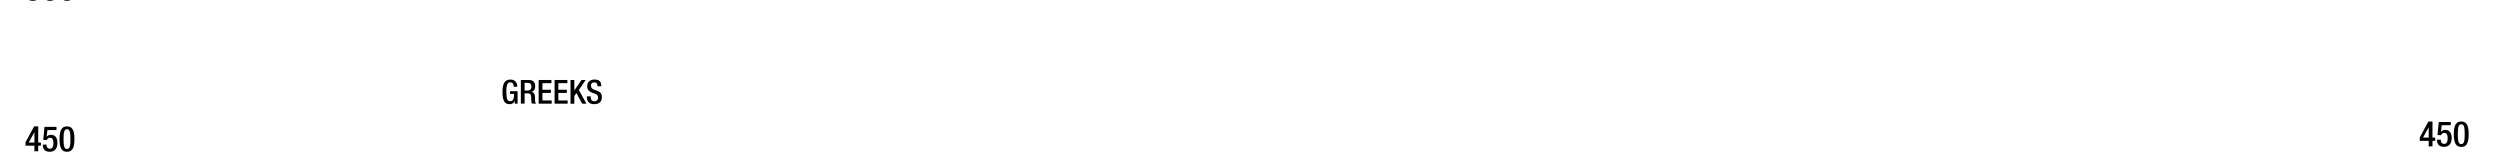
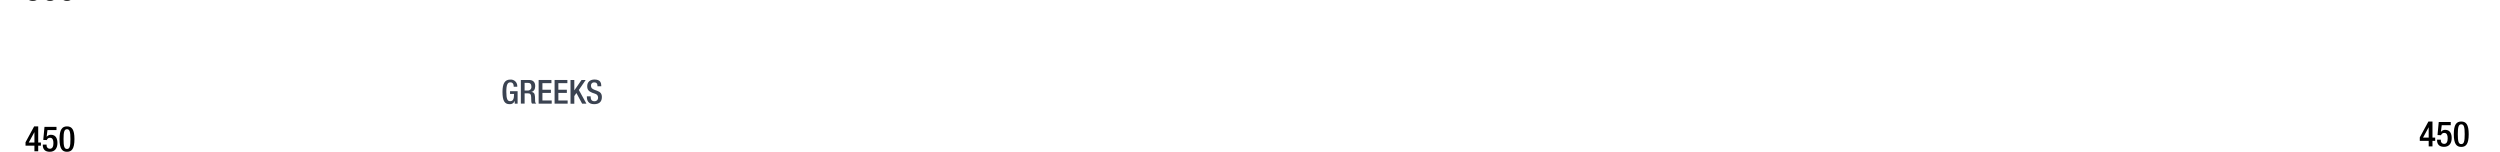
<svg xmlns="http://www.w3.org/2000/svg" viewBox="0 0 1847.91 112">
  <g id="YEARS">
    <g id="Right">
      <path d="M1788.62,101.55,1795,89.82h3v11.91h2v2.37h-2v4.13h-2.8V104.1h-6.58Zm6.58-7.41h-.06l-4.13,7.59h4.19Z" />
      <path d="M1801.38,103.26h2.81v.5a2.35,2.35,0,0,0,2.42,2.6c2.08,0,2.63-2,2.63-4.19s-.58-3.92-2.47-3.92a2.34,2.34,0,0,0-2.42,1.69l-2.63-.11.91-9.65h8.87v2.37h-6.66l-.6,4.84.06,0a4,4,0,0,1,3.09-1.43c3.85,0,4.81,3.25,4.81,6.08,0,3.7-1.69,6.5-5.67,6.5-3.3,0-5.15-1.69-5.15-4.94Z" />
      <path d="M1819.27,89.82c3.54,0,5.51,2.21,5.51,9.39s-2,9.38-5.51,9.38-5.51-2.21-5.51-9.38S1815.73,89.82,1819.27,89.82Zm0,16.69c2,0,2.55-2,2.55-7.3s-.55-7.31-2.55-7.31-2.55,2-2.55,7.31S1817.27,106.51,1819.27,106.51Z" />
    </g>
    <g id="left">
      <path d="M18.87,105.15l6.37-11.73h3v11.91h2v2.36h-2v4.14h-2.8v-4.14H18.87Zm6.58-7.41h-.06l-4.13,7.59h4.19Z" />
      <path d="M31.63,106.86h2.81v.5a2.36,2.36,0,0,0,2.42,2.6c2.08,0,2.63-2,2.63-4.19s-.58-3.93-2.47-3.93a2.35,2.35,0,0,0-2.42,1.69l-2.63-.1.91-9.65h8.87v2.37H35.09l-.6,4.84.06.05a4,4,0,0,1,3.09-1.43c3.85,0,4.81,3.25,4.81,6.08,0,3.69-1.69,6.5-5.67,6.5-3.3,0-5.15-1.69-5.15-4.94Z" />
      <path d="M49.52,93.42c3.54,0,5.51,2.21,5.51,9.39s-2,9.38-5.51,9.38S44,110,44,102.81,46,93.42,49.52,93.42Zm0,16.69c2,0,2.55-2,2.55-7.3s-.55-7.31-2.55-7.31-2.55,2-2.55,7.31S47.52,110.11,49.52,110.11Z" />
      <path d="M19.15-4.73H22v.5a2.35,2.35,0,0,0,2.42,2.6c2.08,0,2.63-2,2.63-4.19s-.58-3.92-2.47-3.92A2.34,2.34,0,0,0,22.12-8l-2.63-.11.91-9.64h8.87v2.36H22.61L22-10.6l.06,0A4,4,0,0,1,25.16-12C29-12,30-8.73,30-5.9,30-2.2,28.28.61,24.3.61c-3.3,0-5.15-1.69-5.15-4.94Z" />
      <path d="M37-18.17c3.54,0,5.51,2.21,5.51,9.39S40.58.61,37,.61s-5.51-2.22-5.51-9.39S33.51-18.17,37-18.17Zm0,16.7c2,0,2.55-2,2.55-7.31S39-16.09,37-16.09s-2.55,2-2.55,7.31S35-1.47,37-1.47Z" />
      <path d="M49.52-18.17C53.06-18.17,55-16,55-8.78S53.06.61,49.52.61,44-1.61,44-8.78,46-18.17,49.52-18.17Zm0,16.7c2,0,2.55-2,2.55-7.31s-.55-7.31-2.55-7.31S47-14.11,47-8.78,47.52-1.47,49.52-1.47Z" />
    </g>
  </g>
  <g id="Text">
    <g id="Greeks">
-       <path d="M380.48,74.58h-.05A3.62,3.62,0,0,1,376.61,77c-3.82,0-5.19-2.84-5.19-9.09s1.76-9.09,5.8-9.09a4.77,4.77,0,0,1,5.13,5v.31H379.7v-.41c0-1.3-.54-2.85-2.45-2.85s-3,1.33-3,6.92.93,7,2.82,7c2.13,0,2.91-1.52,2.91-5.34H377V67.4h5.59v9.22h-2.11Z" />
-       <path d="M385,59.12h6.17c2.45,0,4.44,1.25,4.44,4.51,0,2.25-1,4-2.92,4.29v0c1.77.17,2.65,1.12,2.75,3.57,0,1.16,0,2.5.1,3.56a1.89,1.89,0,0,0,.83,1.52H393.2a3,3,0,0,1-.47-1.55c-.05-.51-.07-1-.07-1.56s0-1.11-.05-1.74c-.07-1.92-.66-2.75-2.55-2.75h-2.28v7.6H385Zm5,7.79a2.58,2.58,0,0,0,2.8-2.84c0-1.86-.79-2.84-2.65-2.84h-2.38v5.68Z" />
-       <path d="M398.14,59.12h9.46v2.35h-6.66v4.86h6.27v2.35h-6.27v5.59h6.86v2.35h-9.66Z" />
-       <path d="M409.93,59.12h9.46v2.35h-6.67v4.86H419v2.35h-6.28v5.59h6.86v2.35h-9.65Z" />
-       <path d="M421.71,59.12h2.8v7.62h.05l5.29-7.62h3.06l-5.05,7.38,5.59,10.12h-3.16l-4.24-7.87L424.51,71v5.66h-2.8Z" />
-       <path d="M436.59,71.2v.44q0,3.21,2.86,3.21a2.51,2.51,0,0,0,2.65-2.55c0-1.83-.93-2.64-2.5-3.11l-1.91-.66c-2.55-1-3.65-2.3-3.65-4.8,0-3.19,2.18-4.95,5.44-4.95,4.48,0,4.95,2.79,4.95,4.6v.4h-2.8v-.37c0-1.59-.68-2.53-2.45-2.53a2.24,2.24,0,0,0-2.35,2.53c0,1.49.76,2.25,2.62,3l1.89.69c2.47.88,3.55,2.21,3.55,4.63,0,3.73-2.25,5.27-5.78,5.27-4.34,0-5.32-2.89-5.32-5.34V71.2Z" />
+       <path d="M380.48,74.58h-.05A3.62,3.62,0,0,1,376.61,77c-3.82,0-5.19-2.84-5.19-9.09s1.76-9.09,5.8-9.09a4.77,4.77,0,0,1,5.13,5v.31H379.7v-.41c0-1.3-.54-2.85-2.45-2.85s-3,1.33-3,6.92.93,7,2.82,7c2.13,0,2.91-1.52,2.91-5.34H377V67.4h5.59v9.22h-2.11Z" fill="#3b4351" />
+       <path d="M385,59.12h6.17c2.45,0,4.44,1.25,4.44,4.51,0,2.25-1,4-2.92,4.29v0c1.77.17,2.65,1.12,2.75,3.57,0,1.16,0,2.5.1,3.56a1.89,1.89,0,0,0,.83,1.52H393.2a3,3,0,0,1-.47-1.55c-.05-.51-.07-1-.07-1.56s0-1.11-.05-1.74c-.07-1.92-.66-2.75-2.55-2.75h-2.28v7.6H385Zm5,7.79a2.58,2.58,0,0,0,2.8-2.84c0-1.86-.79-2.84-2.65-2.84h-2.38v5.68Z" fill="#3b4351" />
+       <path d="M398.14,59.12h9.46v2.35h-6.66v4.86h6.27v2.35h-6.27v5.59h6.86v2.35h-9.66Z" fill="#3b4351" />
+       <path d="M409.93,59.12h9.46v2.35h-6.67v4.86H419v2.35h-6.28v5.59h6.86v2.35h-9.65Z" fill="#3b4351" />
+       <path d="M421.71,59.12h2.8v7.62h.05l5.29-7.62h3.06l-5.05,7.38,5.59,10.12h-3.16l-4.24-7.87L424.51,71v5.66h-2.8Z" fill="#3b4351" />
+       <path d="M436.59,71.2v.44q0,3.21,2.86,3.21a2.51,2.51,0,0,0,2.65-2.55c0-1.83-.93-2.64-2.5-3.11l-1.91-.66c-2.55-1-3.65-2.3-3.65-4.8,0-3.19,2.18-4.95,5.44-4.95,4.48,0,4.95,2.79,4.95,4.6v.4h-2.8v-.37c0-1.59-.68-2.53-2.45-2.53a2.24,2.24,0,0,0-2.35,2.53c0,1.49.76,2.25,2.62,3l1.89.69c2.47.88,3.55,2.21,3.55,4.63,0,3.73-2.25,5.27-5.78,5.27-4.34,0-5.32-2.89-5.32-5.34V71.2Z" fill="#3b4351" />
    </g>
  </g>
</svg>
